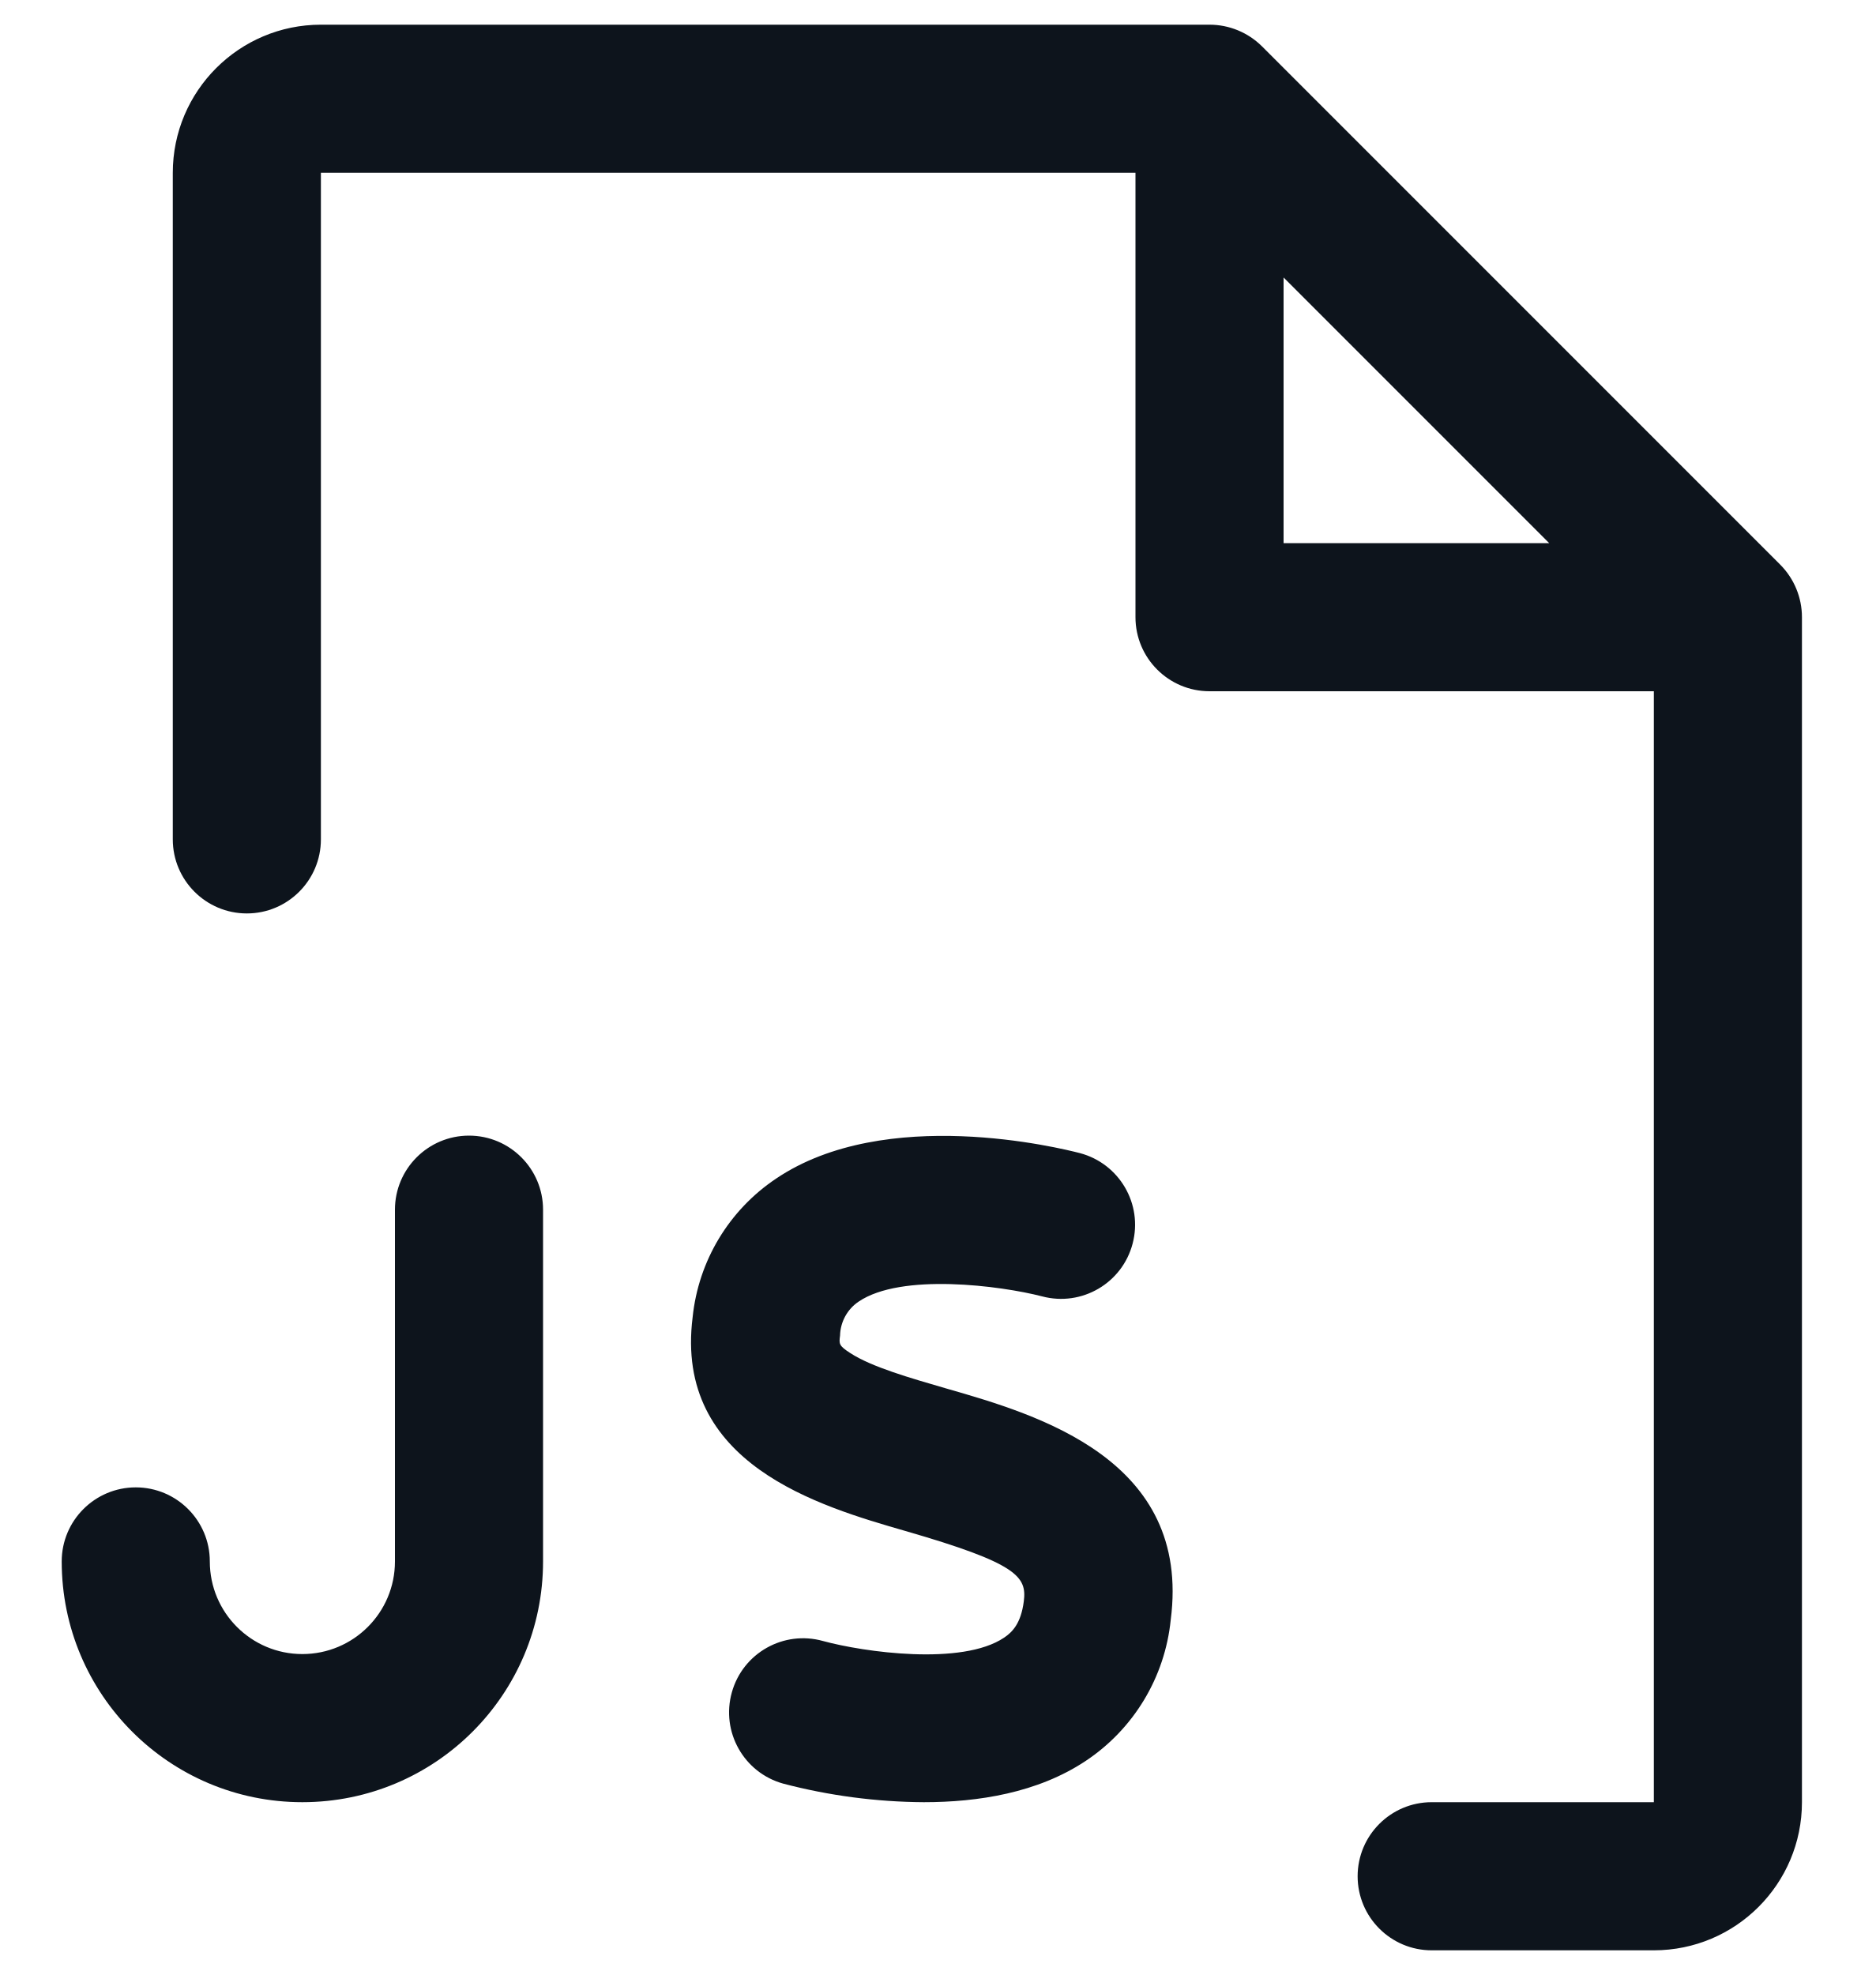
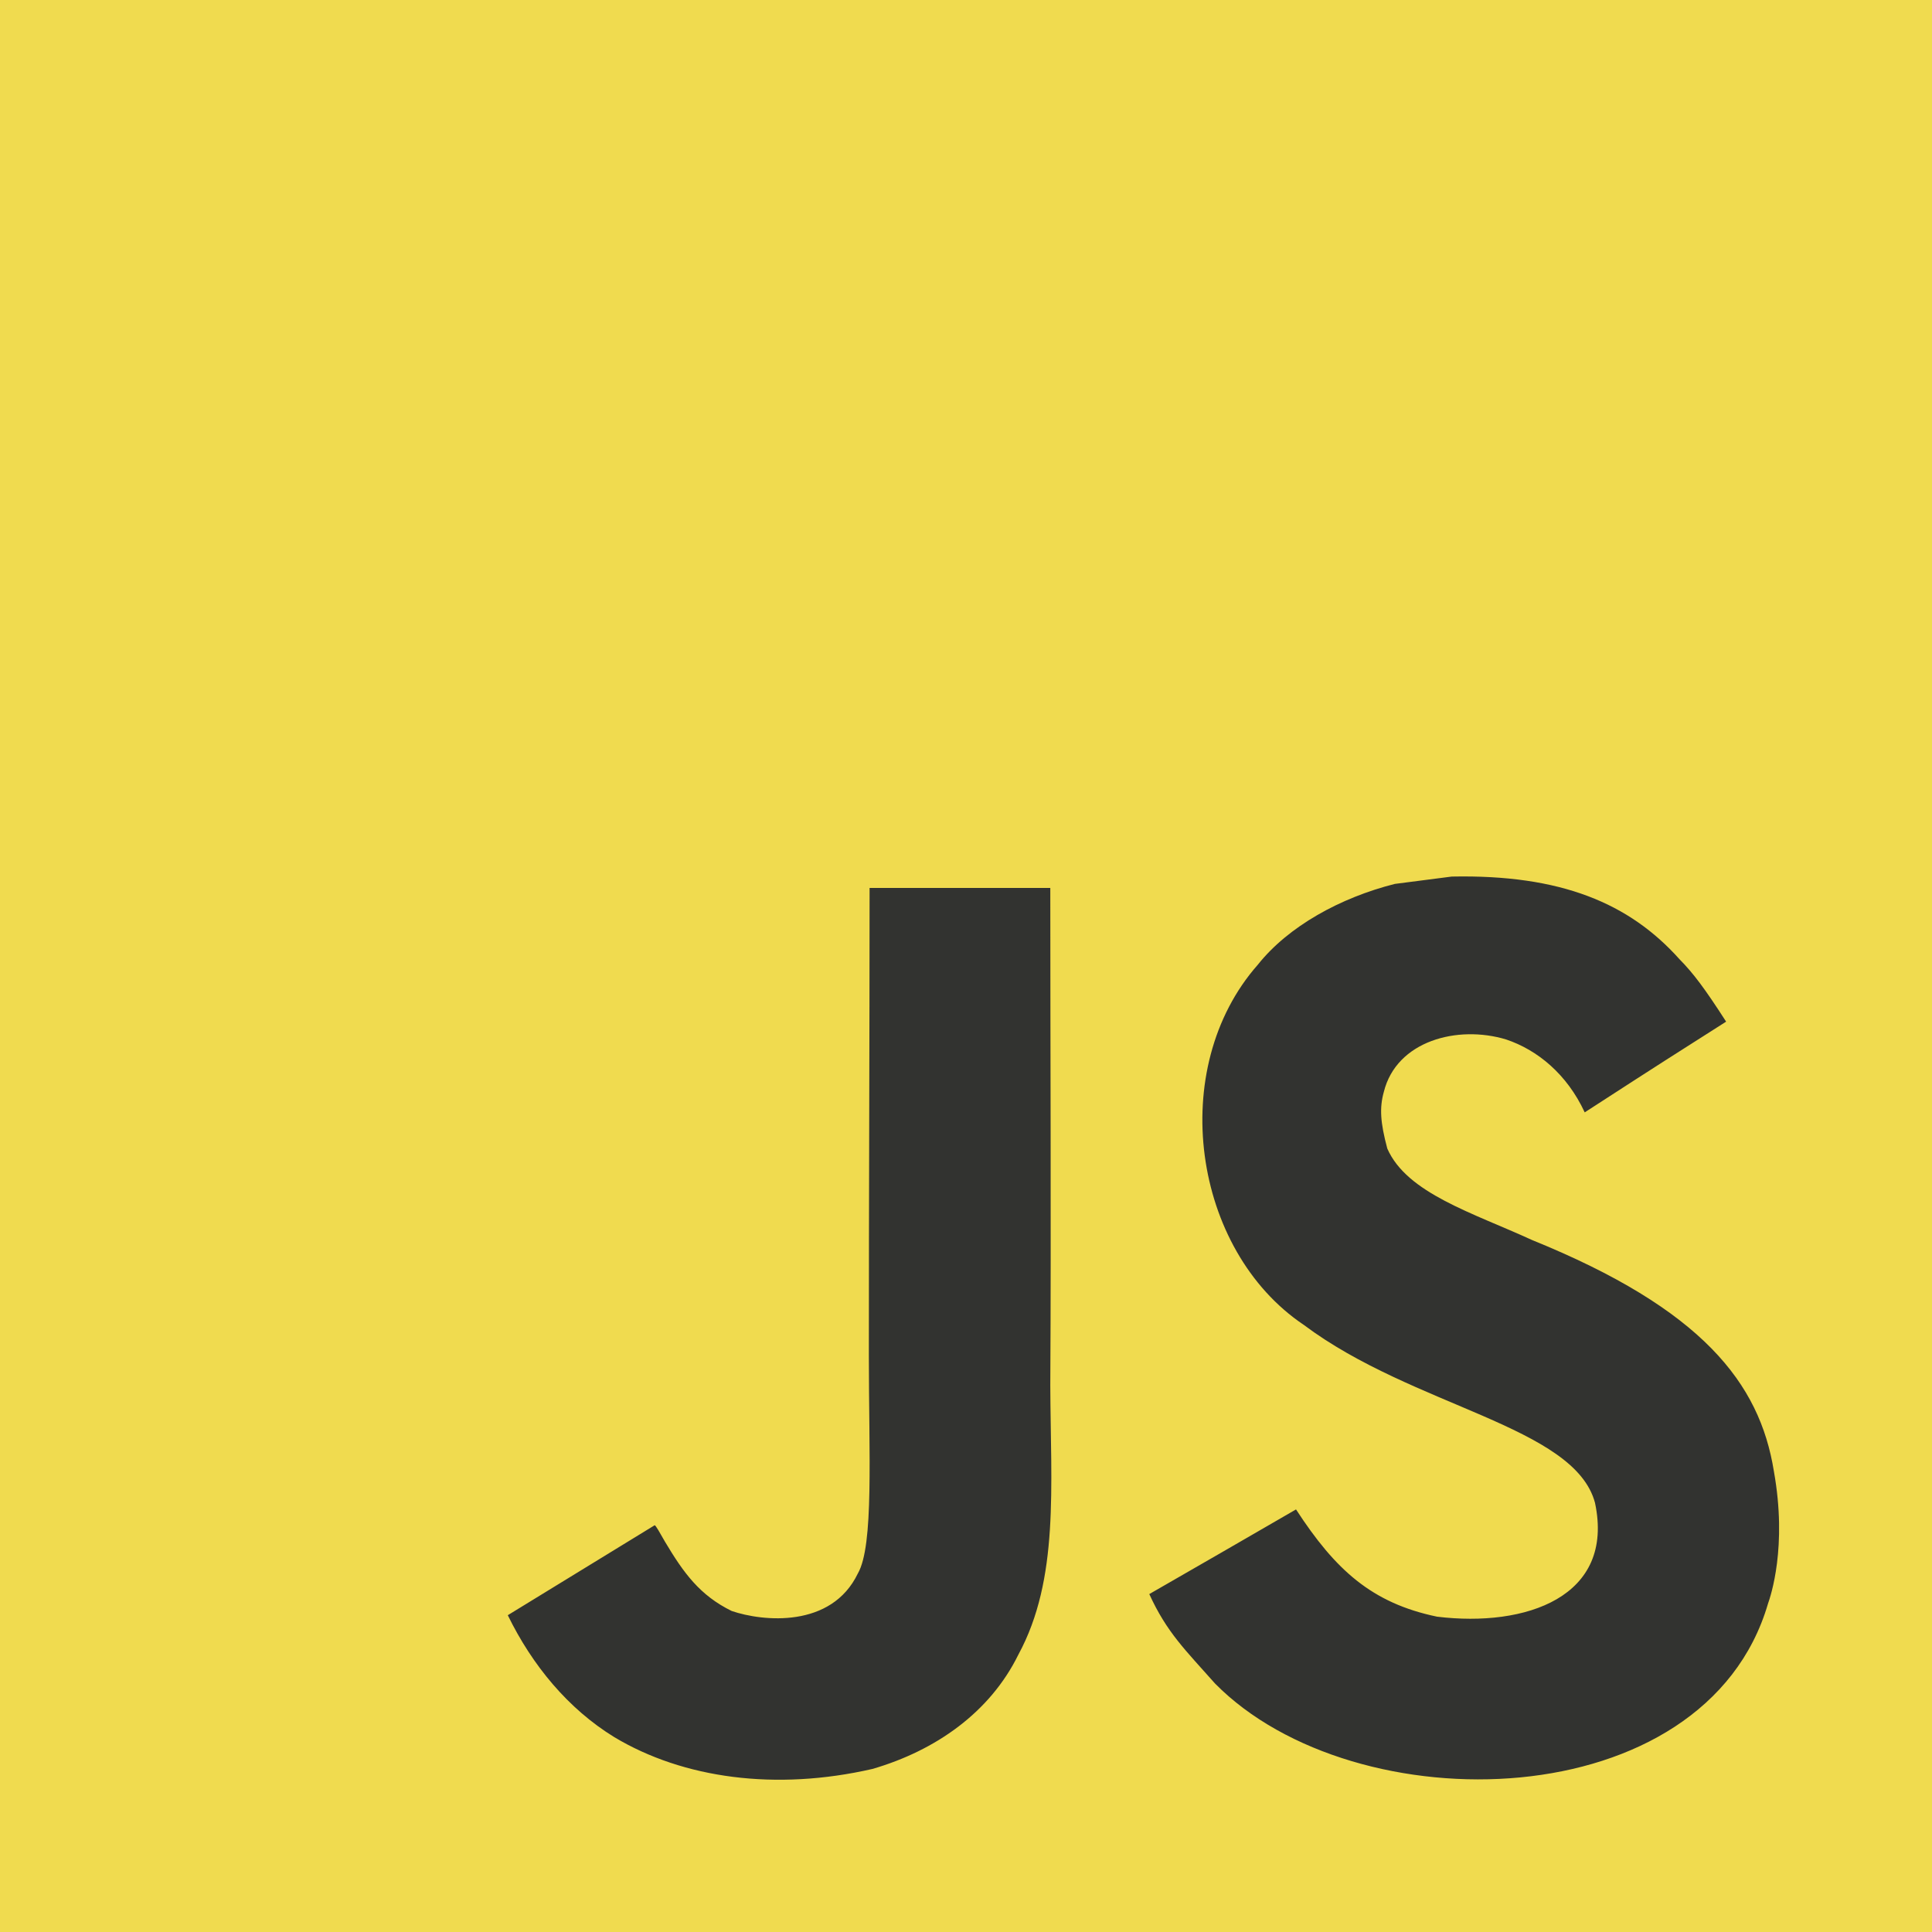
- <svg xmlns="http://www.w3.org/2000/svg" width="19" height="20" viewBox="0 0 19 20" fill="none">
-   <path fill-rule="evenodd" clip-rule="evenodd" d="M18.031 5.719L12.781 0.469C12.64 0.329 12.449 0.25 12.25 0.25H3.25C2.422 0.25 1.75 0.922 1.75 1.75V8.5C1.75 8.914 2.086 9.25 2.5 9.25C2.914 9.25 3.25 8.914 3.25 8.5V1.75H11.5V6.25C11.5 6.664 11.836 7 12.25 7H16.75V18.25H14.5C14.086 18.25 13.75 18.586 13.75 19C13.75 19.414 14.086 19.75 14.5 19.75H16.75C17.578 19.75 18.25 19.078 18.25 18.25V6.25C18.25 6.051 18.171 5.86 18.031 5.719ZM13 2.81L15.69 5.5H13V2.81ZM11.857 16.404C11.798 16.985 11.482 17.509 10.996 17.832C10.509 18.156 9.906 18.25 9.356 18.25C8.875 18.247 8.397 18.184 7.932 18.062C7.533 17.951 7.3 17.537 7.412 17.138C7.523 16.739 7.937 16.506 8.336 16.618C8.747 16.73 9.742 16.871 10.169 16.584C10.251 16.529 10.34 16.442 10.369 16.216C10.401 15.965 10.303 15.831 9.171 15.504C8.295 15.251 6.827 14.826 7.015 13.338C7.074 12.768 7.383 12.255 7.859 11.936C8.969 11.186 10.738 11.626 10.937 11.677C11.337 11.783 11.577 12.193 11.471 12.594C11.366 12.994 10.956 13.234 10.555 13.128C10.134 13.019 9.127 12.888 8.696 13.181C8.581 13.258 8.511 13.387 8.508 13.525C8.497 13.609 8.495 13.627 8.613 13.703C8.829 13.843 9.217 13.954 9.592 14.063C10.515 14.328 12.067 14.781 11.857 16.404ZM5.5 12.25V15.812C5.5 17.159 4.409 18.25 3.062 18.25C1.716 18.25 0.625 17.159 0.625 15.812C0.625 15.398 0.961 15.062 1.375 15.062C1.789 15.062 2.125 15.398 2.125 15.812C2.125 16.33 2.545 16.75 3.062 16.75C3.58 16.75 4 16.33 4 15.812V12.25C4 11.836 4.336 11.5 4.75 11.5C5.164 11.5 5.5 11.836 5.5 12.25Z" fill="#0D141C" />
+ <svg xmlns="http://www.w3.org/2000/svg" width="2500" height="2500" viewBox="0 0 1052 1052">
+   <path fill="#f0db4f" d="M0 0h1052v1052H0z" />
+   <path d="M965.9 801.1c-7.7-48-39-88.3-131.7-125.9-32.2-14.8-68.1-25.399-78.8-49.8-3.8-14.2-4.3-22.2-1.9-30.8 6.9-27.9 40.2-36.6 66.6-28.6 17 5.7 33.1 18.801 42.8 39.7 45.4-29.399 45.3-29.2 77-49.399-11.6-18-17.8-26.301-25.4-34-27.3-30.5-64.5-46.2-124-45-10.3 1.3-20.699 2.699-31 4-29.699 7.5-58 23.1-74.6 44-49.8 56.5-35.6 155.399 25 196.1 59.7 44.8 147.4 55 158.6 96.9 10.9 51.3-37.699 67.899-86 62-35.6-7.4-55.399-25.5-76.8-58.4-39.399 22.8-39.399 22.8-79.899 46.1 9.6 21 19.699 30.5 35.8 48.7 76.2 77.3 266.899 73.5 301.1-43.5 1.399-4.001 10.6-30.801 3.199-72.101zm-394-317.6h-98.4c0 85-.399 169.4-.399 254.4 0 54.1 2.8 103.7-6 118.9-14.4 29.899-51.7 26.2-68.7 20.399-17.3-8.5-26.1-20.6-36.3-37.699-2.8-4.9-4.9-8.7-5.601-9-26.699 16.3-53.3 32.699-80 49 13.301 27.3 32.9 51 58 66.399 37.5 22.5 87.9 29.4 140.601 17.3 34.3-10 63.899-30.699 79.399-62.199 22.4-41.3 17.6-91.3 17.4-146.6.5-90.2 0-180.4 0-270.9z" fill="#323330" />
</svg>
